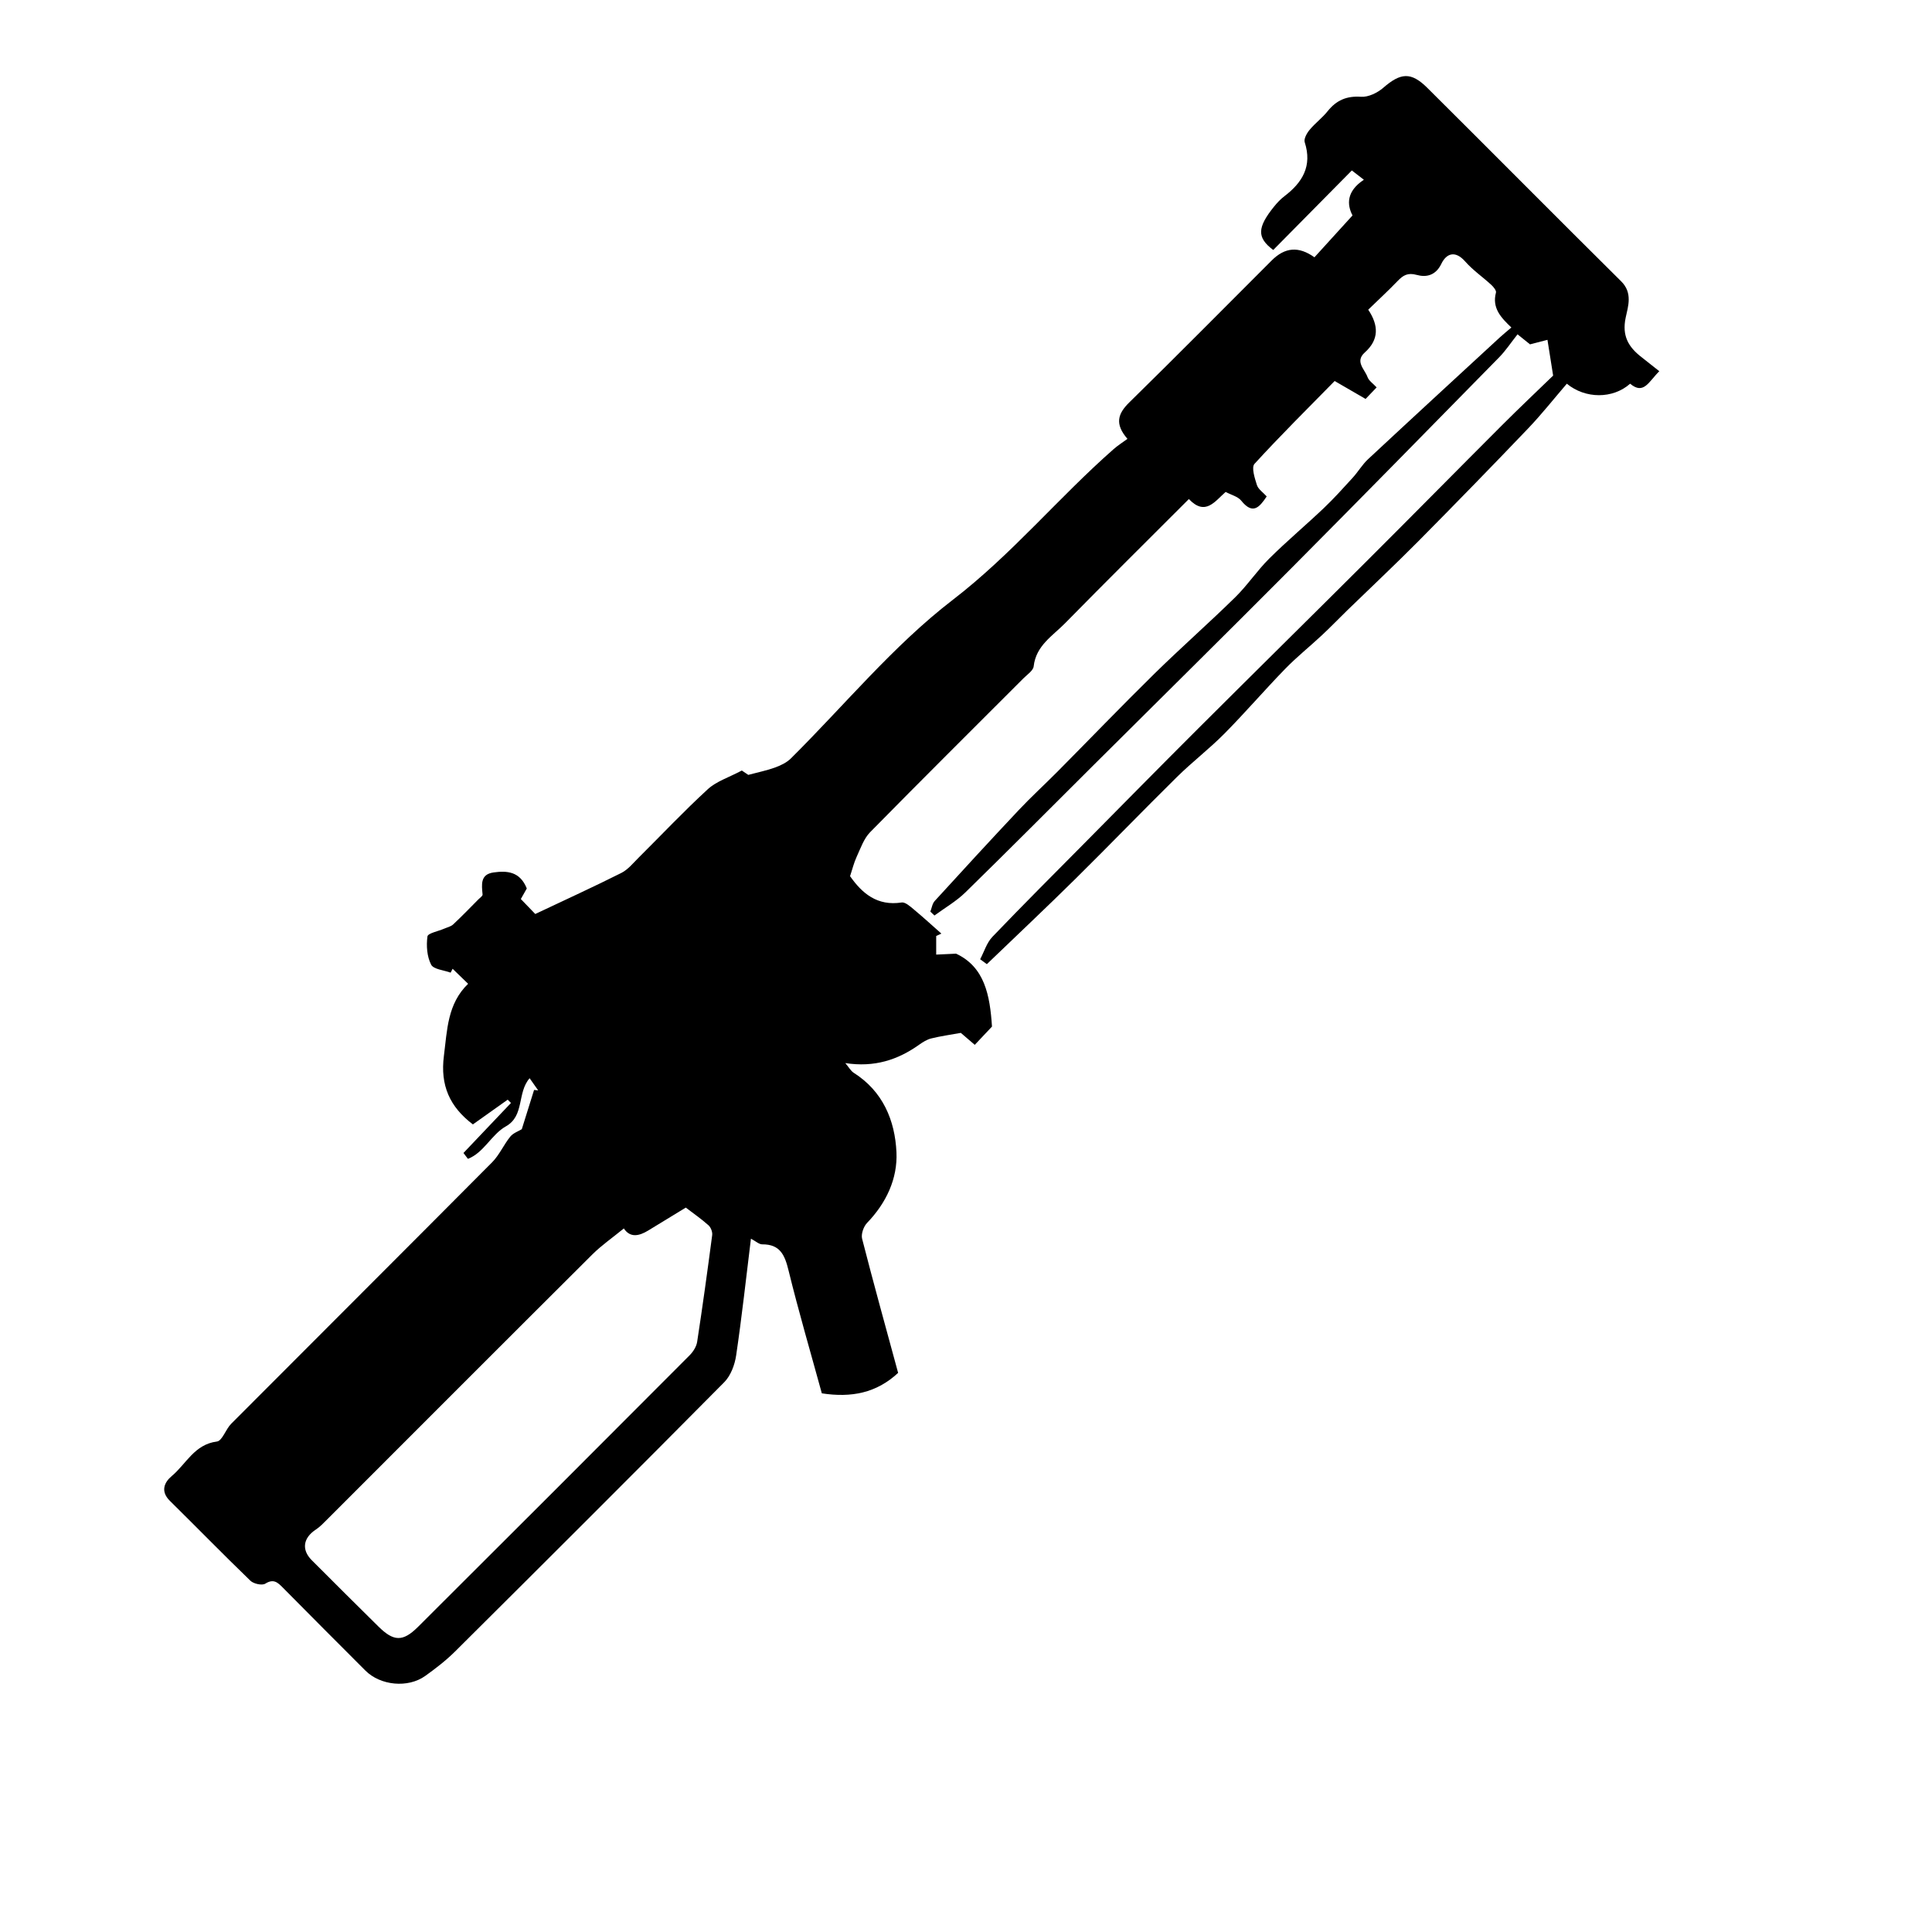
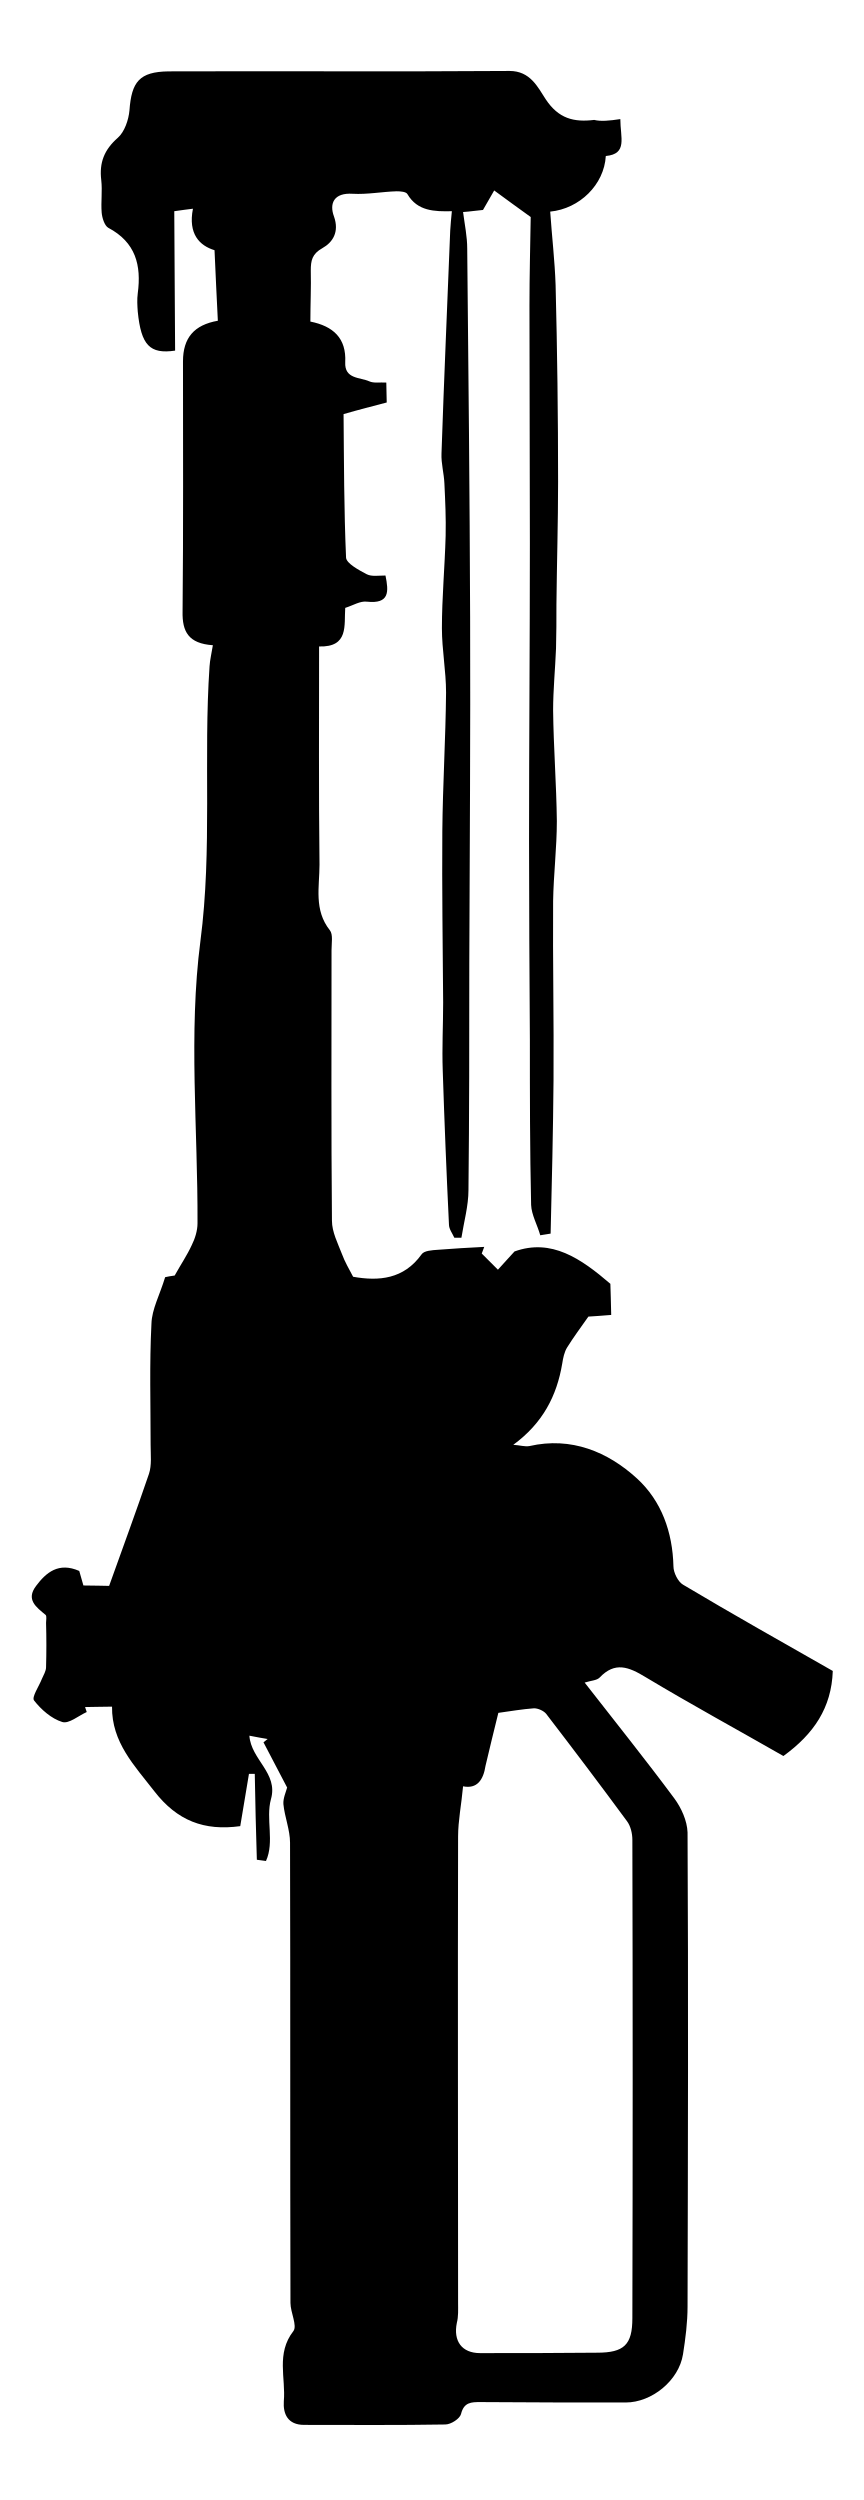
- <svg xmlns="http://www.w3.org/2000/svg" id="Layer_1" data-name="Layer 1" viewBox="0 0 602.45 602.45">
+ <svg xmlns="http://www.w3.org/2000/svg" version="1.1" id="Layer_1" x="0px" y="0px" viewBox="0 0 208.2 602.5" style="enable-background:new 0 0 208.2 602.5;" xml:space="preserve">
  <g id="Bmx0GM.tif">
    <g>
-       <path class="cls-1" d="m517.43,115.74c-3.34,3.29-4.87,7.47-9.11,3.91-5.41,4.79-13.96,4.76-19.74,0-4.01,4.66-7.82,9.5-12.06,13.94-11.35,11.88-22.82,23.65-34.38,35.32-7.22,7.28-14.7,14.29-22.05,21.43-2.63,2.56-5.18,5.22-7.86,7.72-3.78,3.53-7.85,6.78-11.45,10.48-6.44,6.62-12.47,13.65-18.96,20.21-4.7,4.75-10.06,8.85-14.82,13.54-10.62,10.47-20.97,21.21-31.58,31.69-9.12,9-18.45,17.79-27.69,26.67l-2.09-1.53c1.25-2.35,2.04-5.13,3.81-6.98,9.54-9.96,19.31-19.71,29.01-29.51,11.72-11.84,23.4-23.72,35.2-35.49,17.52-17.48,35.15-34.84,52.67-52.32,14.06-14.02,27.99-28.17,42.03-42.21,5.47-5.47,11.09-10.78,15.95-15.49-.59-3.74-1.14-7.18-1.77-11.15-1.4.36-3.21.83-5.44,1.41-1.1-.88-2.63-2.11-3.89-3.13-2.04,2.57-3.67,5.07-5.72,7.16-21.55,21.96-43.1,43.94-64.8,65.76-20.41,20.52-41.02,40.85-61.54,61.27-13.35,13.29-26.63,26.66-40.11,39.83-2.85,2.78-6.41,4.83-9.65,7.21-.43-.41-.86-.82-1.28-1.22.44-1.12.6-2.48,1.36-3.31,8.68-9.51,17.39-18.99,26.21-28.36,3.89-4.13,8.09-7.96,12.09-11.99,10.06-10.15,19.97-20.45,30.16-30.47,8.26-8.11,16.97-15.77,25.24-23.88,3.82-3.75,6.83-8.32,10.63-12.09,5.47-5.43,11.4-10.4,16.99-15.71,3.16-3,6.08-6.26,9.02-9.48,1.69-1.86,2.99-4.11,4.81-5.8,13.61-12.68,27.3-25.27,40.98-37.88,1.09-1.01,2.26-1.94,3.69-3.17-3.21-3.03-6.1-6.06-4.81-10.88.17-.64-.76-1.77-1.44-2.4-2.7-2.48-5.78-4.6-8.18-7.33-3.1-3.51-5.84-2.49-7.4.74-1.79,3.71-4.76,4.28-7.66,3.48-2.85-.79-4.27.12-6,1.91-2.91,3.03-6.01,5.88-9.15,8.93,3.25,4.87,3.43,9.32-1.07,13.34-3.17,2.84-.01,5.23.85,7.67.41,1.15,1.71,1.99,2.84,3.22-1.23,1.29-2.34,2.44-3.44,3.6-3.18-1.84-6.11-3.54-9.65-5.59-8.46,8.63-16.95,17.03-25,25.84-1,1.1.08,4.46.76,6.6.42,1.31,1.9,2.27,3.05,3.55-2.31,3.48-4.36,5.76-7.94,1.32-1.05-1.3-3.11-1.78-4.86-2.72-3.34,2.89-6.31,7.64-11.47,2.22-12.98,12.99-25.88,25.76-38.6,38.72-3.87,3.94-9.07,6.98-9.79,13.43-.15,1.36-2.03,2.58-3.21,3.77-15.95,15.97-31.98,31.87-47.8,47.97-1.96,2-2.96,5-4.18,7.64-.87,1.87-1.35,3.92-2.07,6.06,3.78,5.4,8.49,9.38,16.08,8.21,1.1-.17,2.59,1.15,3.67,2.05,2.97,2.47,5.83,5.09,8.73,7.65-.54.25-1.08.5-1.62.75v5.8c1.96-.09,3.93-.19,6.2-.29,8.93,4.16,10.56,13,11.2,22.73-1.31,1.39-3.26,3.45-5.37,5.7-1.77-1.52-3.27-2.81-4.35-3.73-3.32.6-6.3,1.01-9.21,1.73-1.34.33-2.62,1.13-3.77,1.95-6.69,4.76-13.97,7.13-23.04,5.74,1.1,1.29,1.69,2.43,2.63,3.03,9.1,5.77,12.86,14.85,13.32,24.77.38,8.24-3.18,15.83-9.16,22.03-1.1,1.14-1.92,3.5-1.55,4.95,3.58,13.97,7.44,27.87,11.23,41.82-6.78,6.31-14.6,7.79-23.79,6.38-3.47-12.67-7.22-25.42-10.38-38.32-1.17-4.79-2.62-8.18-8.22-8.14-.98,0-1.98-.96-3.51-1.76-1.53,12.43-2.84,24.45-4.61,36.4-.43,2.93-1.69,6.31-3.71,8.35-27.85,28.12-55.88,56.07-83.95,83.98-2.83,2.81-6.04,5.28-9.29,7.61-5.4,3.86-13.98,3.01-18.66-1.67-8.58-8.57-17.14-17.17-25.67-25.79-1.62-1.64-2.91-2.97-5.55-1.31-1,.63-3.63.05-4.63-.91-8.48-8.19-16.71-16.63-25.11-24.91-2.99-2.95-1.8-5.75.59-7.75,4.48-3.75,7.06-9.87,14.06-10.75,1.68-.21,2.75-3.83,4.45-5.53,27.11-27.2,54.32-54.32,81.39-81.56,2.26-2.28,3.59-5.45,5.64-7.98.92-1.14,2.57-1.69,3.6-2.33,1.27-4.05,2.55-8.15,3.83-12.24.43.05.86.1,1.28.14-.74-1.05-1.48-2.1-2.67-3.79-3.98,4.55-1.51,11.72-7.42,15.02-4.45,2.49-6.86,8.23-11.82,10.12-.46-.61-.93-1.22-1.39-1.83,4.94-5.2,9.88-10.4,14.82-15.6-.34-.34-.69-.68-1.03-1.02-3.57,2.54-7.14,5.07-10.85,7.71-7.24-5.48-10.22-12.18-9.04-21.37,1.04-8.08,1.07-16.2,7.55-22.48-1.94-1.88-3.39-3.28-4.83-4.68l-.62,1.21c-2.11-.79-5.33-1.02-6.09-2.51-1.29-2.52-1.53-5.9-1.14-8.78.14-1.02,3.38-1.62,5.2-2.42.96-.42,2.1-.65,2.82-1.33,2.71-2.53,5.28-5.2,7.89-7.83.47-.48,1.32-1.03,1.28-1.49-.27-3.06-.8-6.3,3.44-6.89,4.17-.58,8.22-.33,10.35,5-.4.71-1.08,1.91-1.86,3.29,1.86,1.93,3.6,3.73,4.5,4.67,9.44-4.47,18.22-8.47,26.83-12.8,2.09-1.05,3.72-3.1,5.44-4.81,7.17-7.12,14.11-14.49,21.55-21.32,2.67-2.45,6.5-3.63,10.59-5.81.24.16,1.41.95,2.01,1.36,3.1-.83,5.8-1.37,8.36-2.3,1.76-.64,3.61-1.53,4.92-2.82,16.74-16.61,31.94-35.2,50.48-49.45,18.44-14.18,32.97-31.89,50.17-47.01,1.26-1.11,2.7-2.02,4.31-3.2-4.05-4.68-3-7.86.58-11.37,14.92-14.61,29.6-29.47,44.38-44.24,4.16-4.16,8.42-4.52,13.35-1.01,3.8-4.18,7.64-8.39,11.87-13.05-1.79-3.44-1.88-7.55,3.54-11.13-1.21-.93-2.09-1.62-3.75-2.9-8.27,8.37-16.4,16.59-24.51,24.8-5.11-3.83-5.06-6.95.28-13.56.95-1.17,2.01-2.3,3.21-3.21,5.64-4.3,8.72-9.42,6.33-16.82-.34-1.04.65-2.83,1.52-3.87,1.71-2.07,3.94-3.71,5.61-5.8,2.74-3.43,5.92-4.82,10.43-4.51,2.26.15,5.1-1.22,6.91-2.79,5.4-4.69,8.64-5.08,13.76.01,20.2,20.06,40.22,40.3,60.44,60.32,3.66,3.62,2.15,7.84,1.41,11.33-1.2,5.69.87,9.17,4.93,12.31,1.73,1.34,3.43,2.71,5.54,4.38ZM194.52,383.07c-3.58,2.93-6.93,5.24-9.77,8.06-27.57,27.45-55.05,55-82.56,82.5-1.18,1.18-2.35,2.45-3.73,3.35-3.91,2.57-4.51,6.25-1.27,9.51,6.89,6.92,13.83,13.8,20.78,20.67,4.78,4.73,7.62,4.87,12.37.15,28.28-28.17,56.5-56.4,84.68-84.67,1.11-1.11,2.14-2.71,2.37-4.21,1.7-11.08,3.23-22.18,4.69-33.29.13-.97-.41-2.39-1.14-3.05-2.2-1.97-4.65-3.66-7.09-5.53-4.02,2.45-7.87,4.81-11.72,7.15-2.87,1.75-5.62,2.33-7.6-.64Z" />
+       <path d="M149.5,28.7c0,4.5,1.8,8.4-3.5,8.9c-0.4,6.9-6.3,12.7-13.4,13.4c0.4,5.9,1.1,11.8,1.3,17.7c0.4,15.8,0.6,31.6,0.6,47.4    c0,9.9-0.3,19.7-0.4,29.6c0,3.5,0,7.1-0.1,10.6c-0.2,5-0.7,10-0.7,14.9c0.1,8.9,0.8,17.8,0.9,26.7c0,6.4-0.8,12.9-0.9,19.3    c-0.1,14.4,0.2,28.7,0.1,43.1c-0.1,12.3-0.4,24.7-0.7,37l-2.5,0.4c-0.7-2.5-2.1-4.9-2.2-7.3c-0.3-13.3-0.3-26.6-0.3-39.8    c-0.1-16-0.2-32.1-0.2-48.1c0-23.8,0.2-47.6,0.2-71.5c0-19.1-0.1-38.2-0.1-57.3c0-7.4,0.2-14.9,0.3-21.4c-2.9-2.1-5.7-4.1-8.8-6.4    c-0.7,1.2-1.6,2.8-2.7,4.7c-1.3,0.1-3.2,0.4-4.8,0.5c0.4,3.1,1,5.9,1,8.8c0.3,29.6,0.6,59.2,0.7,88.9c0.1,27.9-0.1,55.7-0.2,83.6    c0,18.1,0,36.3-0.2,54.4c0,3.8-1.1,7.7-1.7,11.5c-0.6,0-1.1,0-1.7,0c-0.5-1.1-1.3-2.1-1.3-3.2c-0.6-12.4-1.1-24.8-1.5-37.1    c-0.2-5.5,0.1-10.9,0.1-16.4c-0.1-13.8-0.3-27.5-0.2-41.3c0.1-11.1,0.8-22.3,0.9-33.4c0-5.2-1-10.3-1-15.5    c0-7.4,0.7-14.8,0.9-22.3c0.1-4.2-0.1-8.4-0.3-12.6c-0.1-2.4-0.8-4.8-0.7-7.2c0.6-17.9,1.4-35.8,2.1-53.7c0.1-1.4,0.2-2.9,0.4-4.7    c-4.2,0.1-8.3,0-10.7-4.1c-0.3-0.6-1.7-0.7-2.6-0.7c-3.5,0.1-7.1,0.8-10.6,0.6c-4.5-0.3-5.7,2.3-4.5,5.5c1.3,3.7-0.3,6.2-2.8,7.6    c-2.5,1.4-2.8,3-2.8,5.4c0.1,4-0.1,8.1-0.1,12.3c5.5,1.1,8.7,4,8.4,9.8c-0.2,4.1,3.6,3.6,5.8,4.6c1.1,0.5,2.5,0.2,4.1,0.3    c0,1.7,0.1,3.3,0.1,4.8c-3.4,0.9-6.6,1.7-10.4,2.8c0.1,11.6,0.1,23.1,0.6,34.6c0.1,1.4,3.1,3,5,4c1.2,0.6,2.8,0.3,4.5,0.3    c0.8,3.9,1,6.9-4.5,6.3c-1.6-0.2-3.3,0.9-5.2,1.5c-0.3,4.2,0.9,9.5-6.3,9.3c0,17.7-0.1,35.2,0.1,52.6c0,5.3-1.4,10.9,2.5,15.8    c0.8,1,0.4,3.1,0.4,4.8c0,21.7-0.1,43.5,0.1,65.2c0,2.7,1.4,5.4,2.4,8c0.7,1.9,1.7,3.6,2.7,5.5c6.2,1.1,12.2,0.6,16.5-5.4    c0.6-0.9,2.5-1,3.9-1.1c3.7-0.3,7.4-0.5,11.2-0.7c-0.2,0.5-0.4,1.1-0.6,1.6l3.9,3.9c1.3-1.4,2.5-2.8,4-4.4    c8.9-3.2,16,1.7,23.1,7.8c0.1,1.8,0.1,4.6,0.2,7.5c-2.2,0.2-4.1,0.3-5.5,0.4c-1.9,2.7-3.6,5-5.1,7.4c-0.7,1.1-1,2.6-1.2,3.9    c-1.3,7.8-4.7,14.4-11.8,19.6c1.6,0.1,2.8,0.5,3.9,0.3c10.1-2.3,18.9,1.4,25.9,7.8c5.9,5.4,8.6,12.9,8.8,21.2    c0,1.5,1.1,3.7,2.3,4.4c11.9,7.1,24,13.9,36.1,20.8c-0.3,8.9-4.6,15.2-11.9,20.5c-11-6.3-22.2-12.4-33.2-19    c-4.1-2.5-7.4-3.8-11.1,0.1c-0.7,0.7-2,0.7-3.6,1.2c7.4,9.5,14.7,18.6,21.6,27.9c1.7,2.3,3.1,5.4,3.2,8.2    c0.2,38.1,0.1,76.2,0,114.3c0,3.8-0.5,7.7-1.1,11.5c-1,6.3-7.5,11.6-13.8,11.6c-11.7,0-23.4,0-35-0.1c-2.2,0-4,0-4.7,2.9    c-0.3,1.1-2.4,2.5-3.8,2.5c-11.3,0.2-22.7,0.1-34,0.1c-4,0-5.1-2.7-4.9-5.7c0.5-5.6-1.9-11.5,2.3-16.9c1-1.3-0.7-4.5-0.7-6.8    c-0.1-37,0-74-0.1-110.9c0-3.1-1.3-6.2-1.6-9.3c-0.1-1.4,0.6-2.9,0.9-4c-1.9-3.6-3.8-7.3-5.7-10.9c0.3-0.3,0.7-0.5,1-0.8    c-1.2-0.2-2.4-0.4-4.4-0.8c0.4,5.8,7,9,5.2,15.3c-1.3,4.7,0.9,10.3-1.2,14.9c-0.7-0.1-1.5-0.2-2.2-0.3c-0.2-6.9-0.4-13.8-0.5-20.7    c-0.5,0-0.9,0-1.4,0c-0.7,4.2-1.4,8.3-2.1,12.6c-8.7,1.2-15.2-1.3-20.7-8.4c-4.8-6.2-10.3-11.8-10.2-20.4c-2.6,0-4.5,0.1-6.5,0.1    l0.4,1.2c-2,0.9-4.3,2.9-5.9,2.4c-2.6-0.8-5.1-3-6.8-5.2c-0.6-0.8,1.2-3.4,1.9-5.2c0.4-0.9,1-1.9,1-2.8c0.1-3.6,0.1-7.1,0-10.7    c0-0.6,0.2-1.6-0.1-1.9c-2.3-1.9-4.8-3.7-2.3-7c2.4-3.2,5.4-5.8,10.4-3.6c0.2,0.8,0.6,2,1,3.5c2.6,0,5,0.1,6.2,0.1    c3.4-9.5,6.6-18.2,9.6-27c0.7-2.1,0.4-4.6,0.4-7c0-9.7-0.3-19.5,0.2-29.2c0.1-3.5,2-6.9,3.3-11.2c0.3-0.1,1.6-0.3,2.3-0.4    c1.5-2.7,3-4.9,4.1-7.3c0.8-1.6,1.4-3.5,1.4-5.3c0.1-22.7-2.2-45.7,0.7-68c2.9-22.2,0.7-44.2,2.2-66.2c0.1-1.6,0.5-3.2,0.8-5.1    c-5.9-0.4-7.4-3.3-7.3-8.1c0.2-20.1,0.1-40.2,0.1-60.3c0-5.7,2.7-8.8,8.4-9.8c-0.3-5.4-0.5-10.9-0.8-17c-3.6-1.1-6.4-3.9-5.2-10    c-1.5,0.2-2.5,0.3-4.5,0.6c0.1,11.3,0.1,22.5,0.2,33.6c-6.1,0.9-8.2-1.3-9-9.4c-0.1-1.4-0.2-2.9,0-4.4c0.9-6.8-0.5-12.3-7.1-15.8    c-0.9-0.5-1.5-2.4-1.6-3.7c-0.2-2.6,0.2-5.2-0.1-7.8c-0.5-4.2,0.7-7.3,4-10.2c1.6-1.4,2.6-4.3,2.8-6.6c0.5-6.9,2.4-9.3,9.4-9.4    c27.4-0.1,54.8,0.1,82.2-0.1c5,0,6.8,3.9,8.7,6.8c3.1,4.7,6.8,5.6,11.7,5C144.8,29.3,146.9,29.1,149.5,28.7L149.5,28.7z     M111.6,430.5c-0.4,4.4-1.2,8.3-1.2,12.1c-0.1,37.5,0,74.9,0,112.4c0,1.6,0.1,3.3-0.3,4.8c-0.9,4.4,1.2,7.3,5.6,7.3    c9.4,0,18.8,0,28.2-0.1c6.5,0,8.5-1.9,8.5-8.3c0.1-38.4,0.1-76.9,0-115.3c0-1.5-0.4-3.3-1.3-4.5c-6.4-8.7-12.9-17.3-19.5-25.9    c-0.6-0.7-1.9-1.3-2.9-1.3c-2.8,0.2-5.7,0.7-8.6,1.1c-1.1,4.4-2.1,8.6-3.1,12.8C116.5,428.9,115,431.2,111.6,430.5L111.6,430.5z" />
    </g>
  </g>
</svg>
